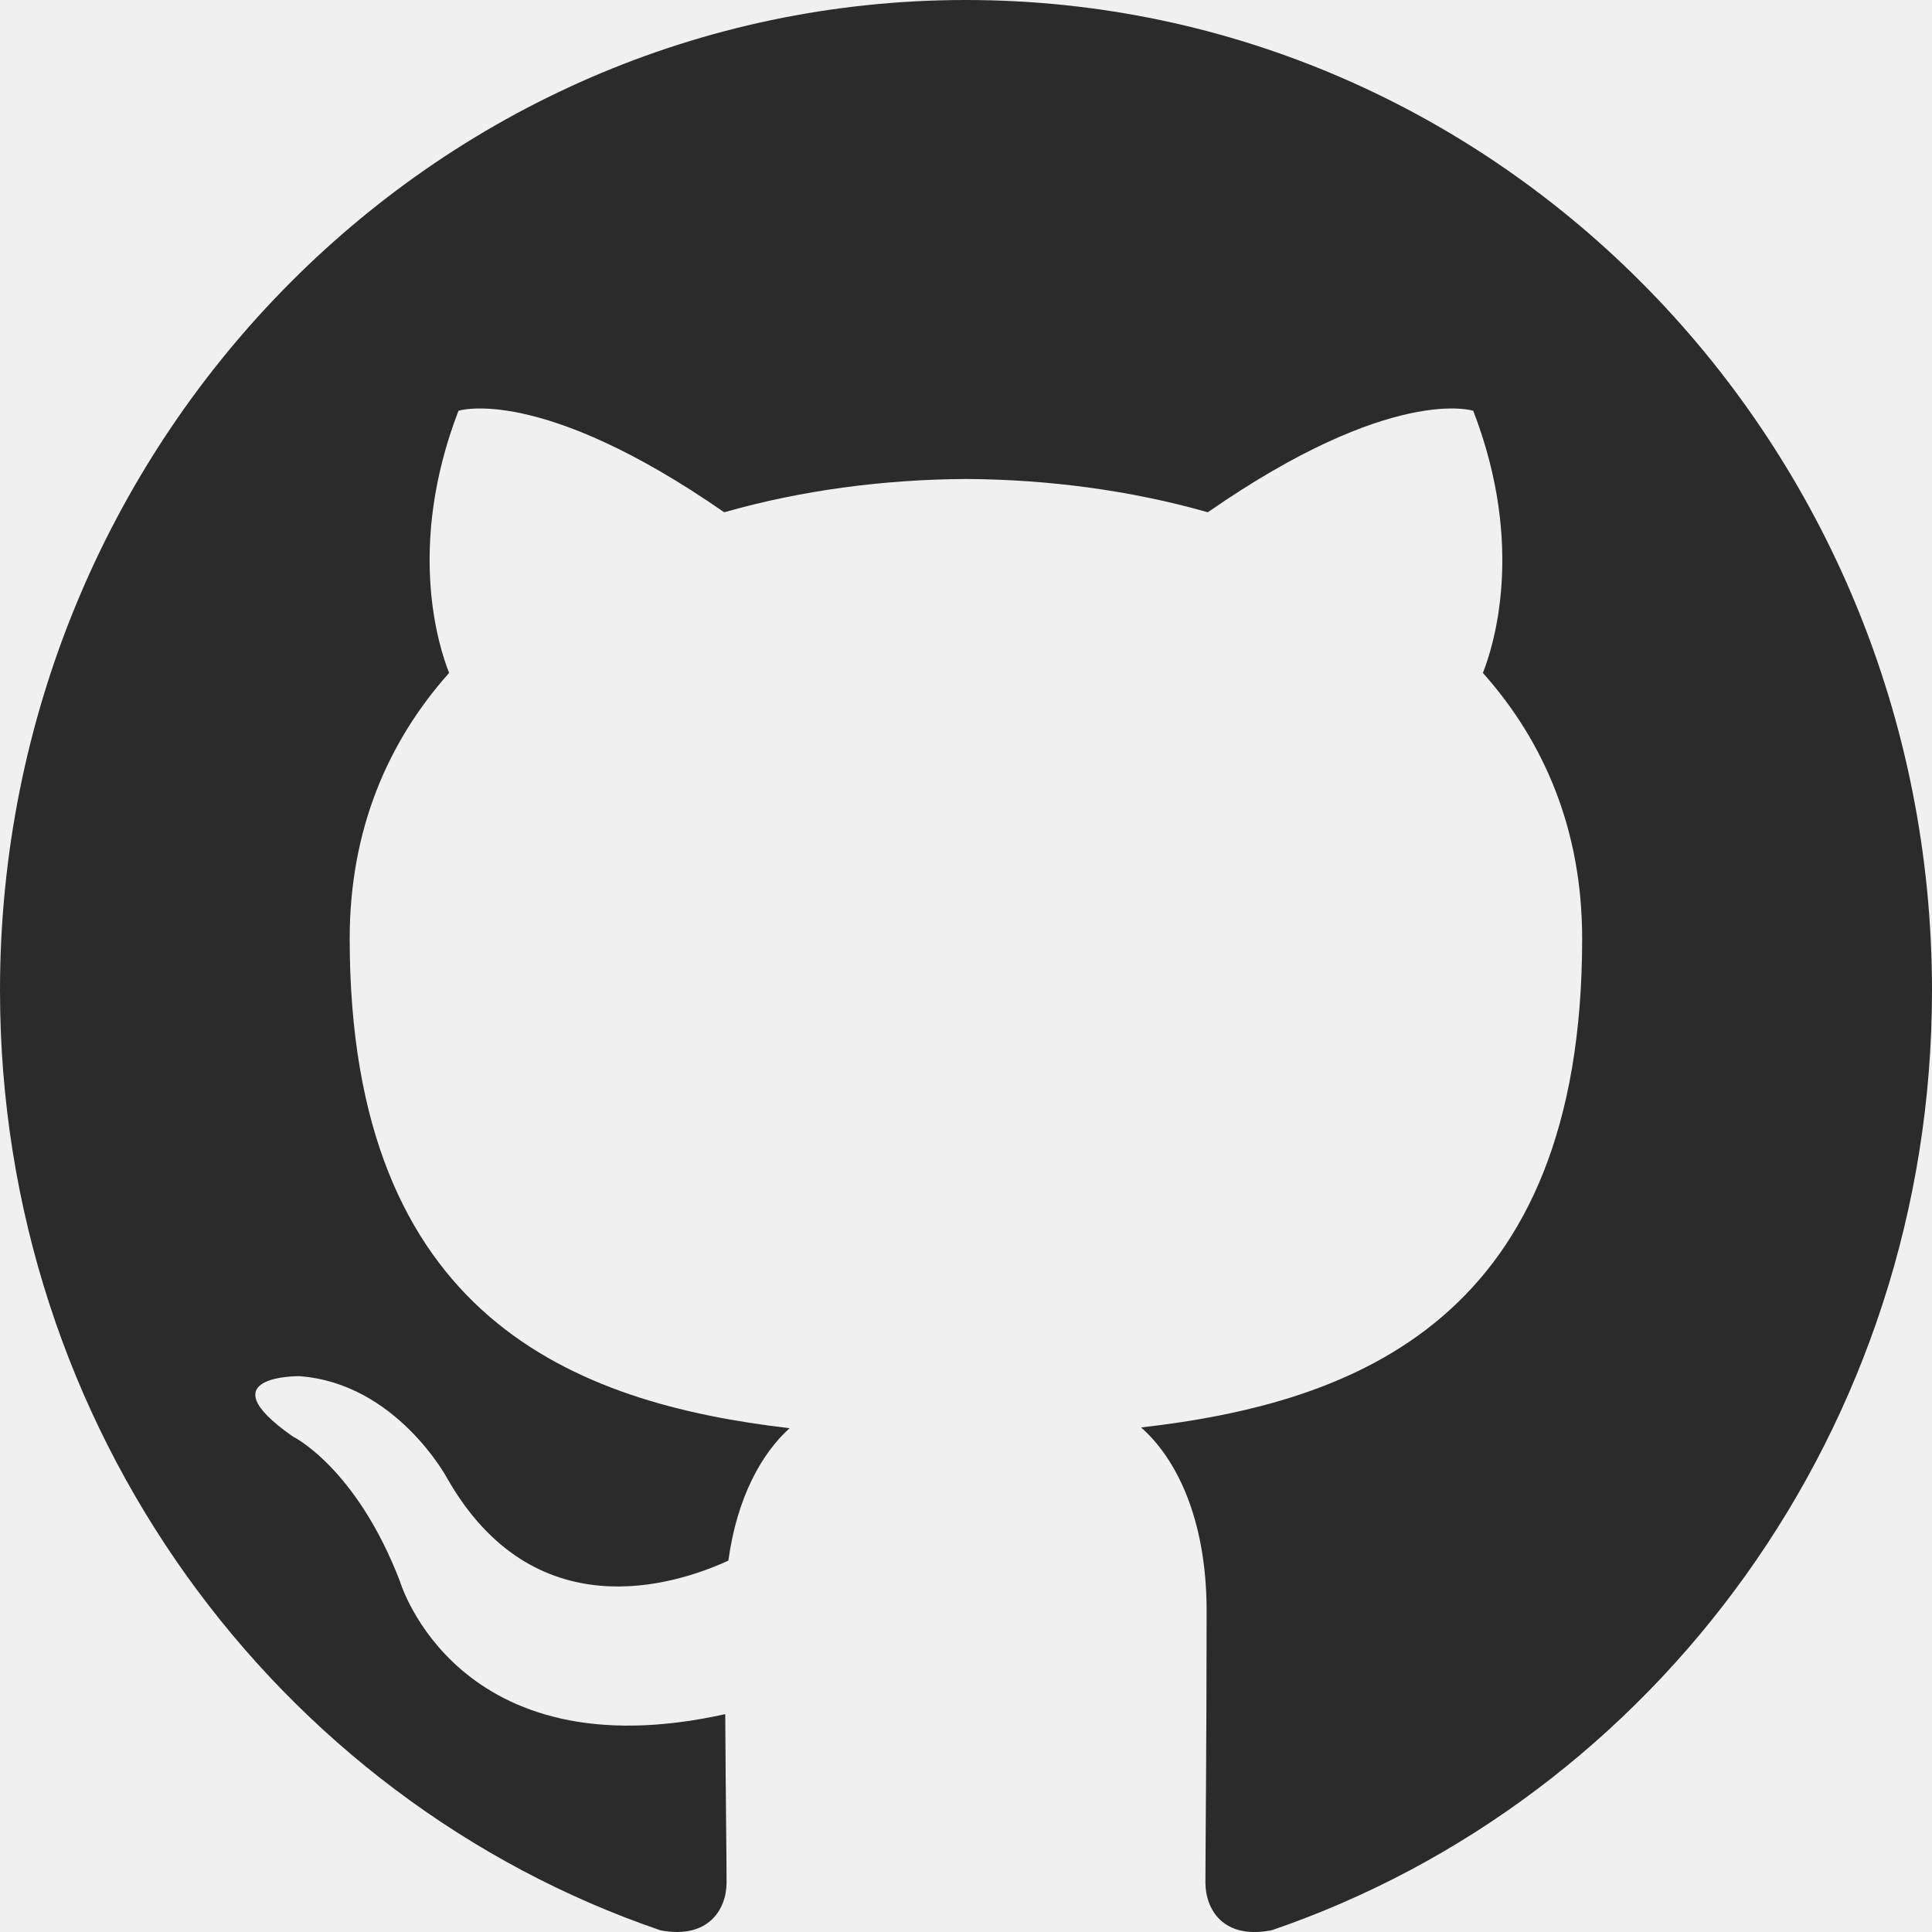
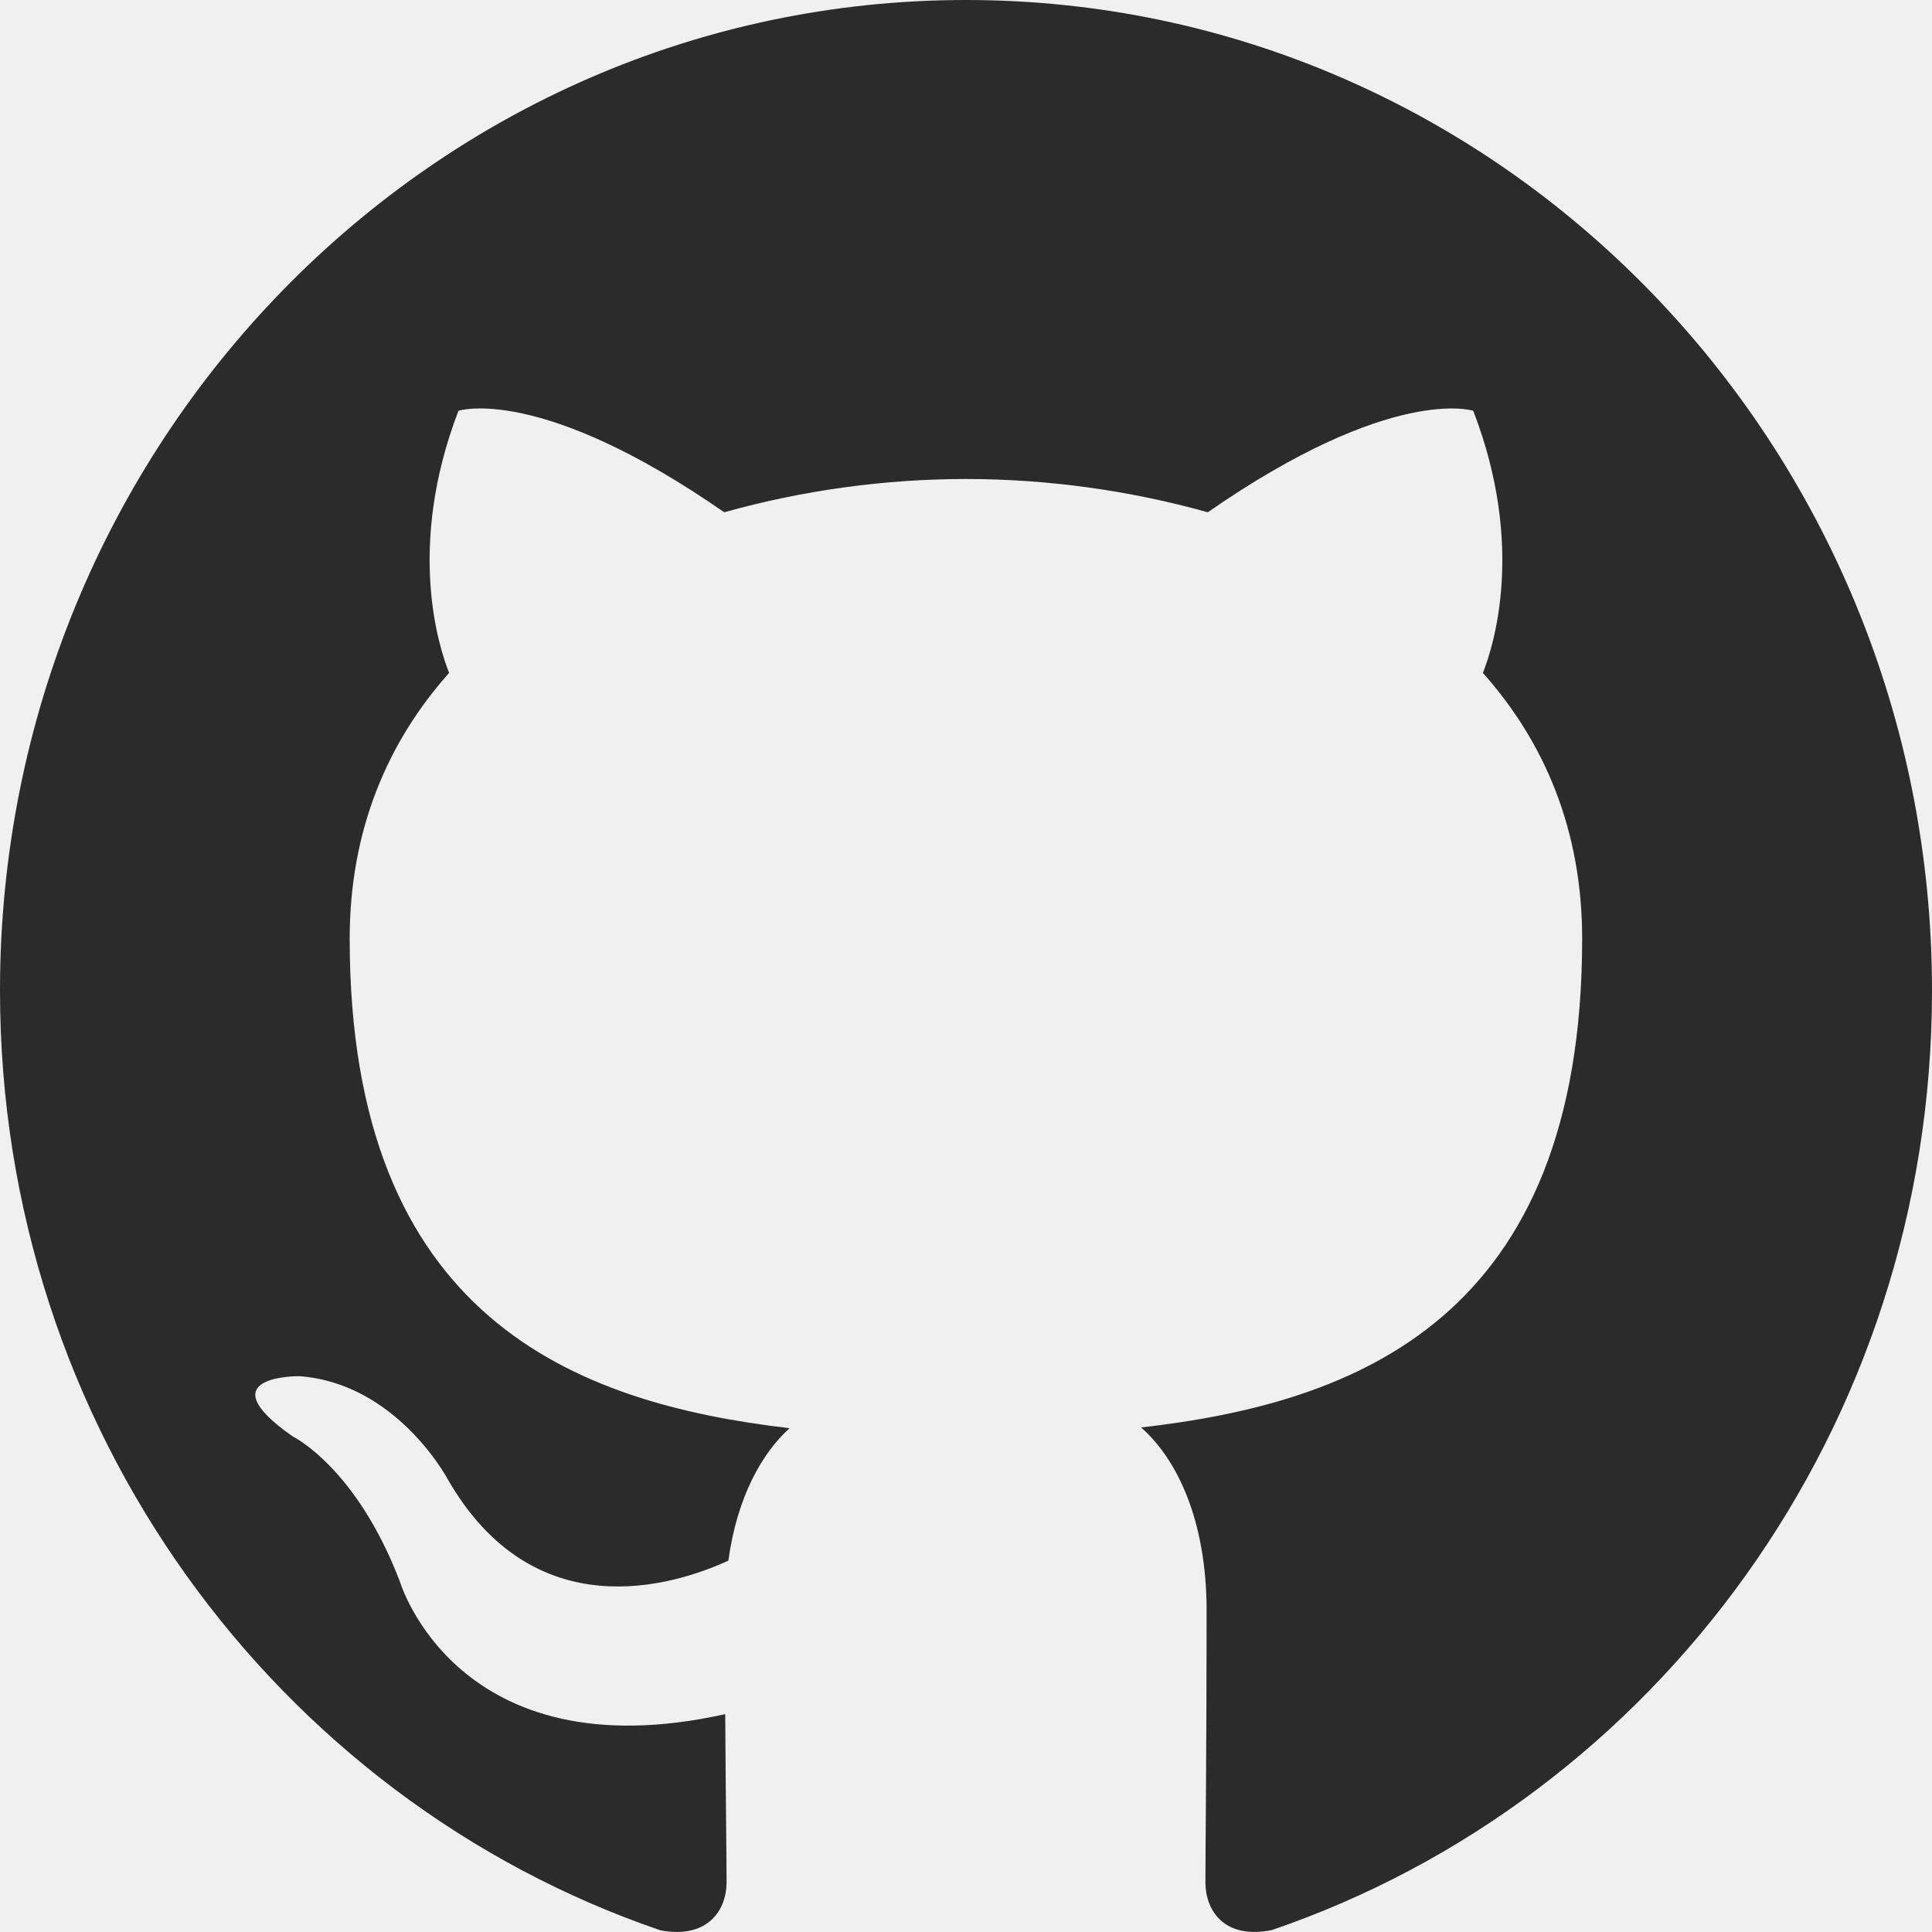
- <svg xmlns="http://www.w3.org/2000/svg" xmlns:xlink="http://www.w3.org/1999/xlink" width="13px" height="13px" viewBox="0 0 13 13" version="1.1">
+ <svg xmlns="http://www.w3.org/2000/svg" xmlns:xlink="http://www.w3.org/1999/xlink" width="13" height="13">
  <defs>
-     <polygon id="path-1" points="0 0 13 0 13 13 0 13" />
+     <path id="a" d="M0 0h13v13H0z" />
  </defs>
-   <g id="Page-1" stroke="none" stroke-width="1" fill="none" fill-rule="evenodd">
-     <g id="NEW---hovers-/-animation-/-icons" transform="translate(-1285, -963)">
-       <g id="Nav-Icons" transform="translate(1275, 963)">
-         <g id="GitHub-Copy" transform="translate(10, 0)">
-           <g id="Icon">
-             <mask id="mask-2" fill="white">
-               <use xlink:href="#path-1" />
-             </mask>
-             <g id="Clip-2" />
-             <path d="M6.499,0 C2.91,0 0,2.984 0,6.665 C0,9.609 1.862,12.107 4.445,12.989 C4.77,13.05 4.889,12.844 4.889,12.667 C4.889,12.509 4.883,12.09 4.88,11.534 C3.072,11.936 2.691,10.64 2.691,10.64 C2.395,9.871 1.969,9.665 1.969,9.665 C1.379,9.252 2.014,9.26 2.014,9.26 C2.666,9.307 3.009,9.947 3.009,9.947 C3.589,10.965 4.531,10.671 4.901,10.501 C4.96,10.07 5.128,9.777 5.313,9.61 C3.87,9.442 2.353,8.87 2.353,6.316 C2.353,5.589 2.606,4.994 3.022,4.528 C2.955,4.359 2.732,3.682 3.085,2.764 C3.085,2.764 3.631,2.585 4.873,3.447 C5.391,3.299 5.948,3.226 6.5,3.223 C7.052,3.226 7.608,3.299 8.127,3.447 C9.368,2.585 9.913,2.764 9.913,2.764 C10.268,3.682 10.045,4.359 9.978,4.528 C10.394,4.994 10.646,5.589 10.646,6.316 C10.646,8.876 9.126,9.44 7.678,9.605 C7.912,9.81 8.119,10.217 8.119,10.839 C8.119,11.73 8.111,12.449 8.111,12.667 C8.111,12.845 8.228,13.053 8.558,12.988 C11.139,12.104 13,9.608 13,6.665 C13,2.984 10.089,0 6.499,0" id="Fill-1" fill="#2B2B2B" mask="url(#mask-2)" />
-           </g>
-         </g>
-       </g>
-     </g>
+   <g fill="none" fill-rule="evenodd">
+     <mask id="b" fill="#fff">
+       <use xlink:href="#a" />
+     </mask>
+     <path d="M6.5 0C2.91 0 0 2.984 0 6.665c0 2.944 1.862 5.442 4.445 6.324.325.06.444-.145.444-.322 0-.158-.006-.577-.009-1.133-1.808.402-2.19-.894-2.19-.894-.295-.77-.721-.975-.721-.975-.59-.413.045-.405.045-.405.652.047.995.687.995.687.58 1.018 1.522.724 1.892.554.059-.43.227-.724.412-.891-1.443-.168-2.96-.74-2.96-3.294 0-.727.253-1.322.669-1.788-.067-.169-.29-.846.063-1.764 0 0 .546-.18 1.788.683A6.065 6.065 0 0 1 6.5 3.223a6.074 6.074 0 0 1 1.627.224c1.241-.862 1.786-.683 1.786-.683.355.918.132 1.595.065 1.764.416.466.668 1.06.668 1.788 0 2.56-1.52 3.124-2.968 3.289.234.205.441.612.441 1.234 0 .89-.008 1.61-.008 1.828 0 .178.117.386.447.32C11.14 12.105 13 9.609 13 6.666 13 2.984 10.09 0 6.5 0" fill="#2B2B2B" mask="url(#b)" />
  </g>
</svg>
